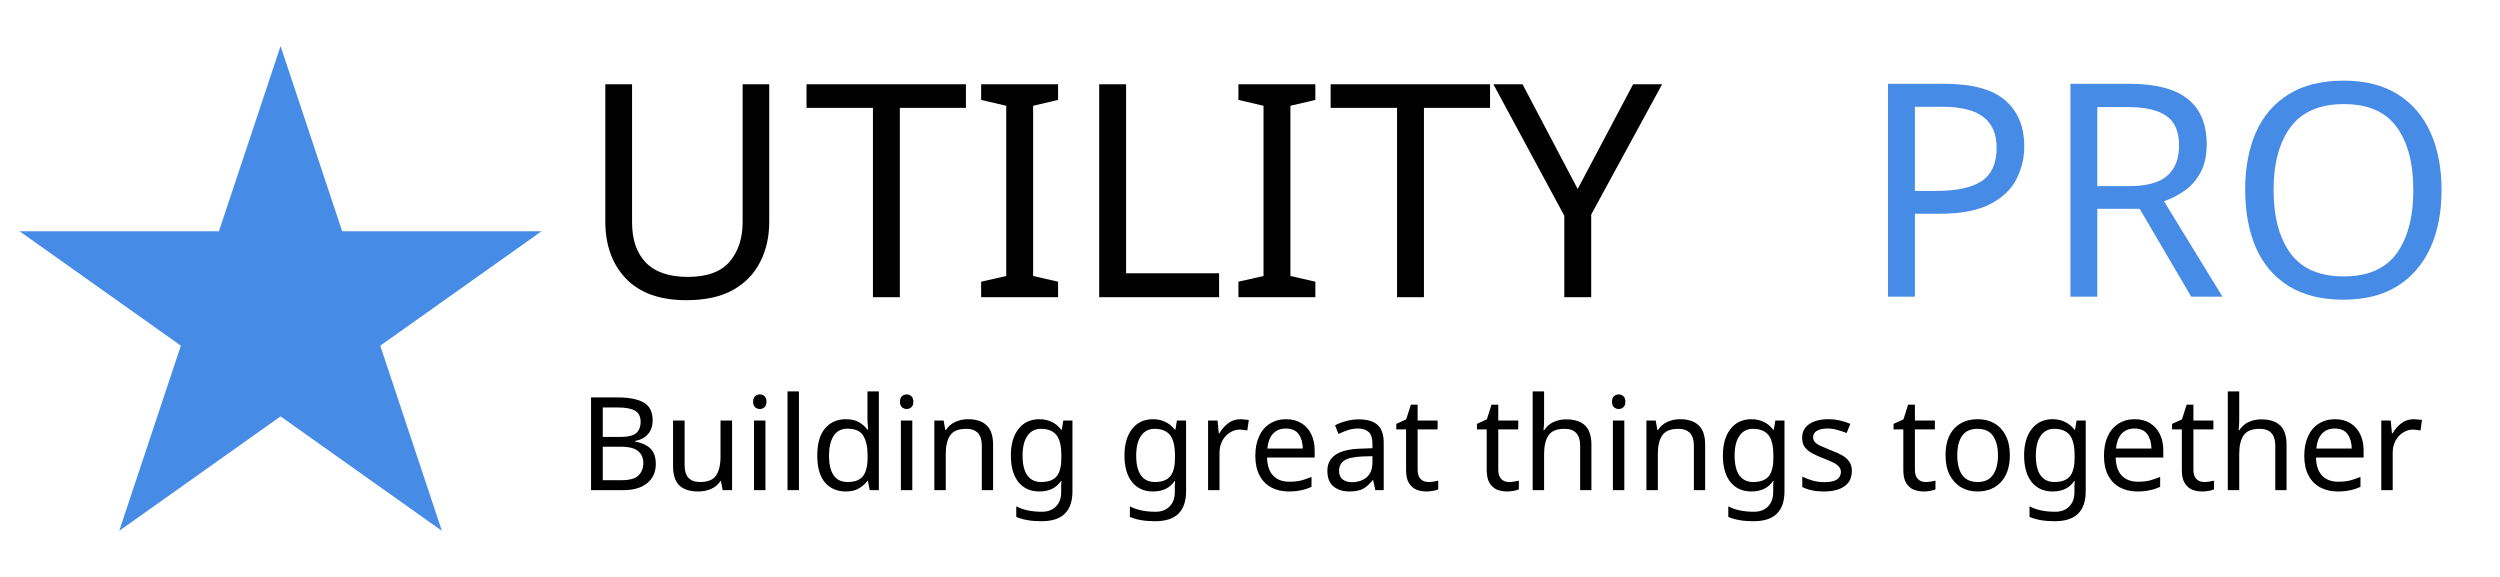
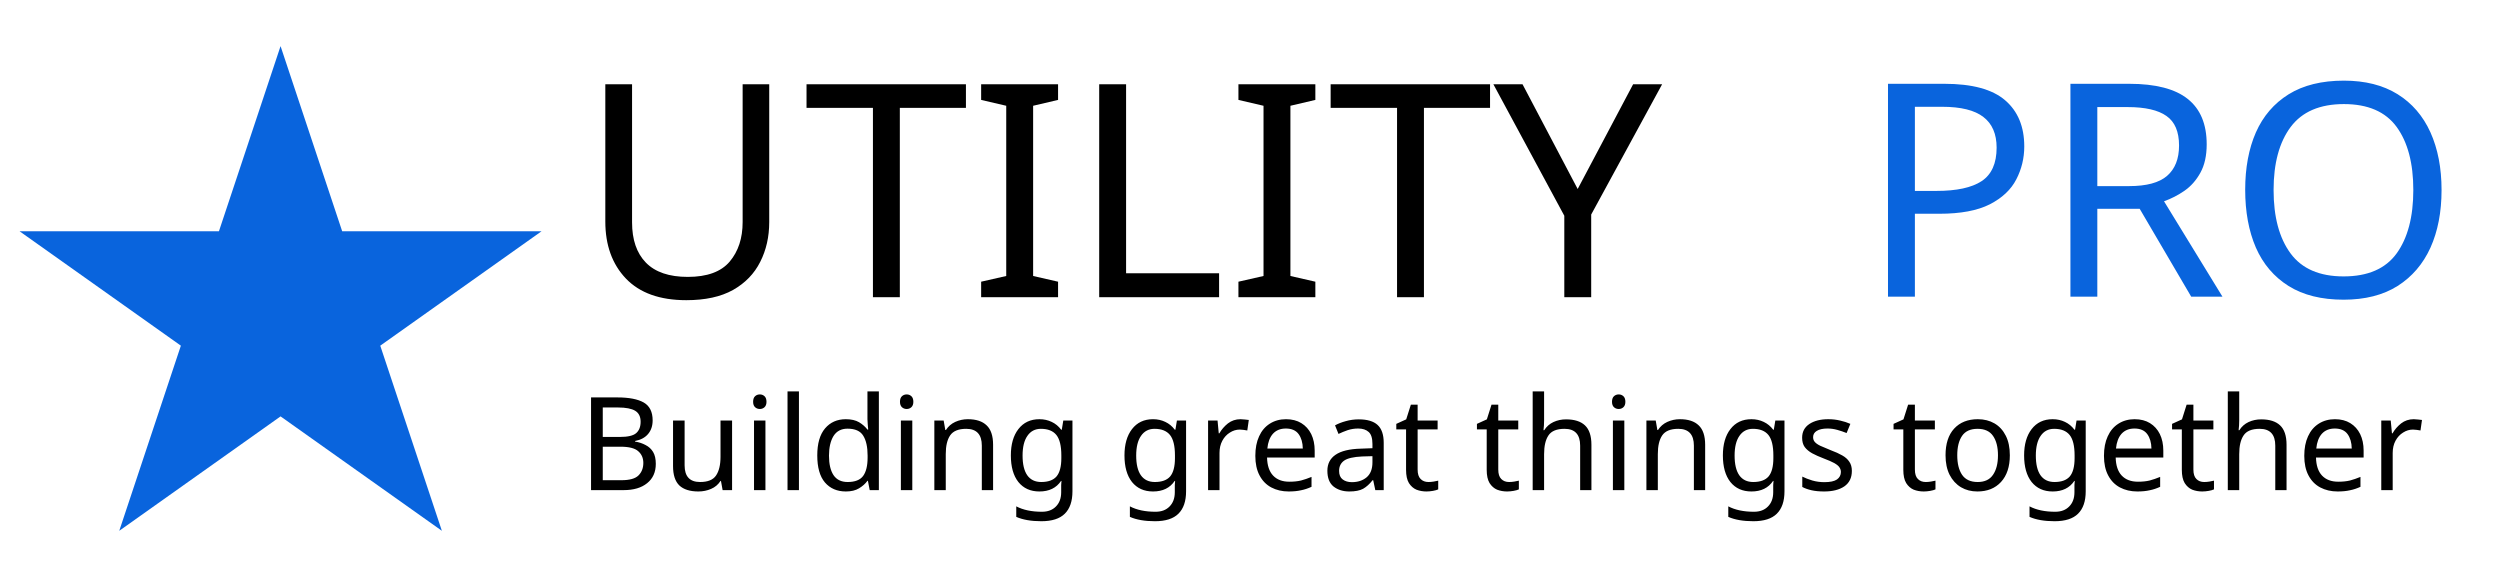
<svg xmlns="http://www.w3.org/2000/svg" width="100%" height="100%" viewBox="0 0 260 60" version="1.1" xml:space="preserve" style="fill-rule:evenodd;clip-rule:evenodd;stroke-linejoin:round;stroke-miterlimit:1.414;">
  <g>
    <text x="60.155px" y="30.908px" style="font-family:'Enriqueta-Bold';font-size:31.006px;fill:#000;">U<tspan x="83.565px 103.936px 116.555px 134.756px 147.376px 167.747px " y="30.908px 30.908px 30.908px 30.908px 30.908px 30.908px ">TILITY</tspan>
    </text>
    <text x="60.155px" y="50.972px" style="font-family:'Enriqueta-Regular';font-size:13.503px;fill:#000;">Building great things together</text>
-     <path d="M29.178,4.796l6.408,19.254l20.737,0l-16.776,11.9l6.408,19.254l-16.777,-11.9l-16.776,11.9l6.408,-19.254l-16.777,-11.9l20.737,0l6.408,-19.254Z" style="fill:#0964dd;fill-opacity:0.749;" />
-     <text x="193.35px" y="30.857px" style="font-family:'Enriqueta-Bold';font-size:31.006px;fill:#0964dd;fill-opacity:0.749;">P<tspan x="212.325px 234.061px " y="30.857px 30.857px ">RO</tspan>
+     <path d="M29.178,4.796l6.408,19.254l20.737,0l-16.776,11.9l6.408,19.254l-16.777,-11.9l-16.776,11.9l6.408,-19.254l-16.777,-11.9l20.737,0l6.408,-19.254Z" style="fill:#0964dd;" />
+     <text x="193.35px" y="30.857px" style="font-family:'Enriqueta-Bold';font-size:31.006px;fill:#0964dd;">P<tspan x="212.325px 234.061px " y="30.857px 30.857px ">RO</tspan>
    </text>
  </g>
</svg>
